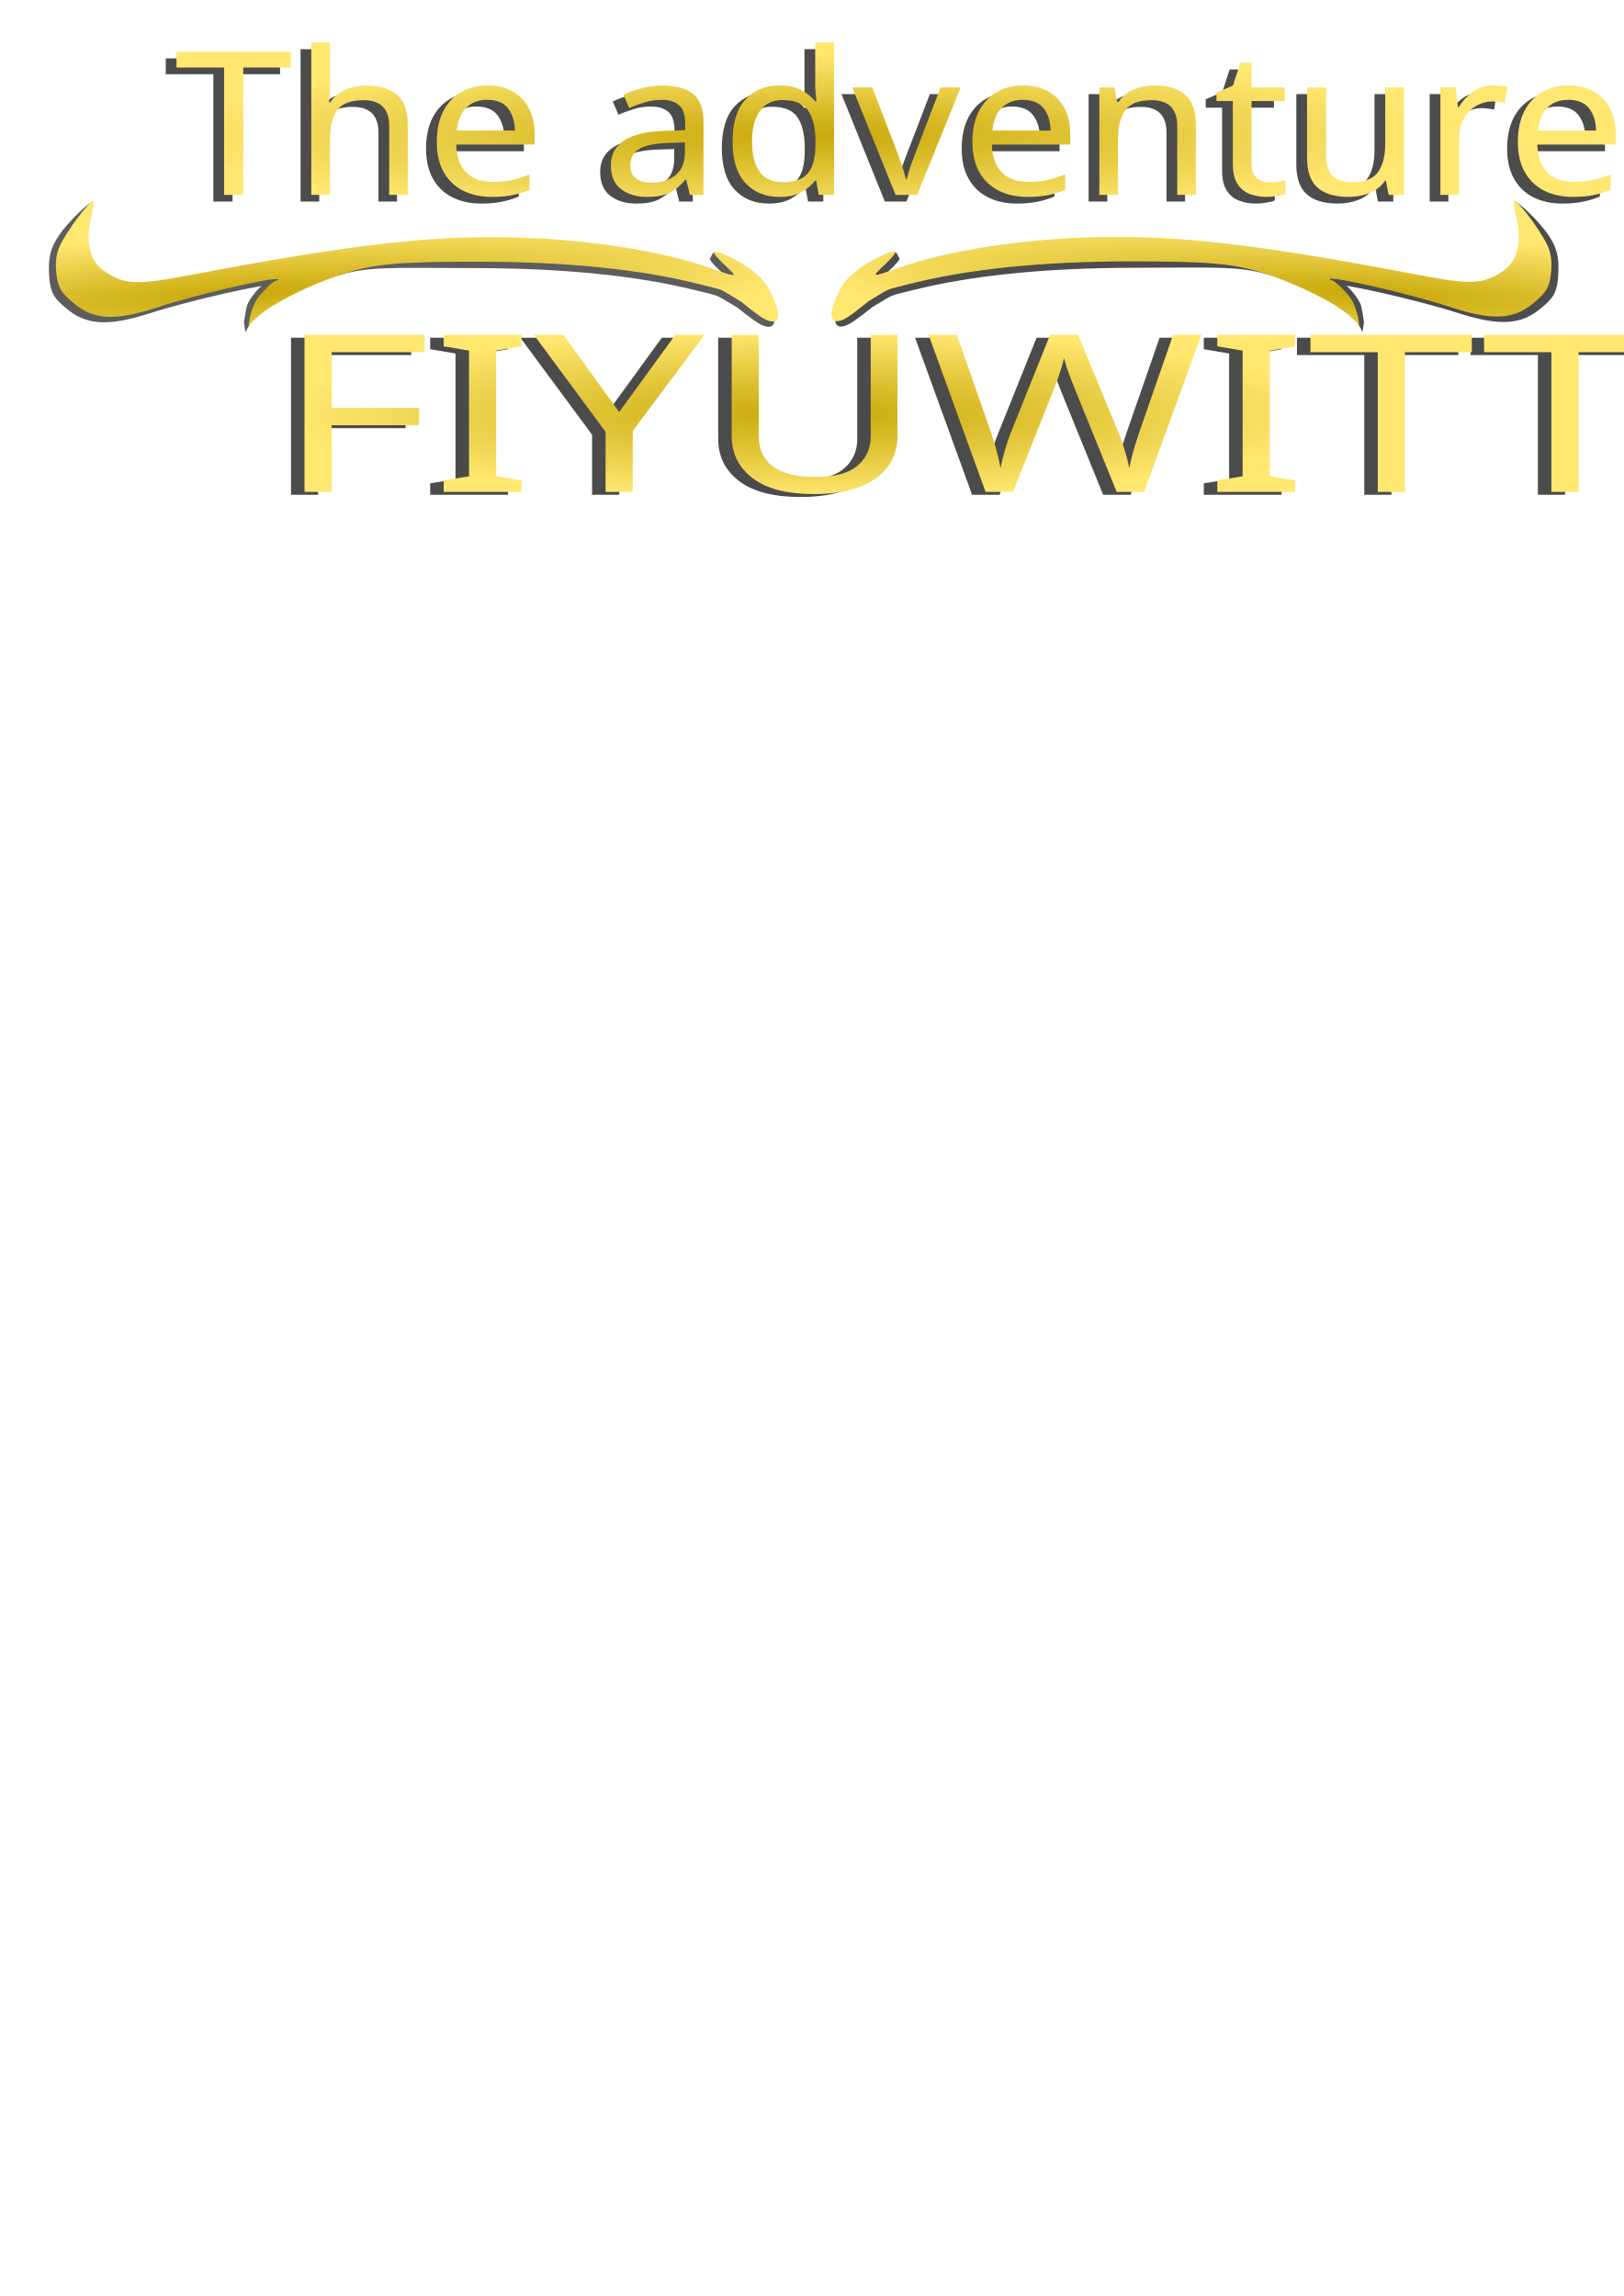
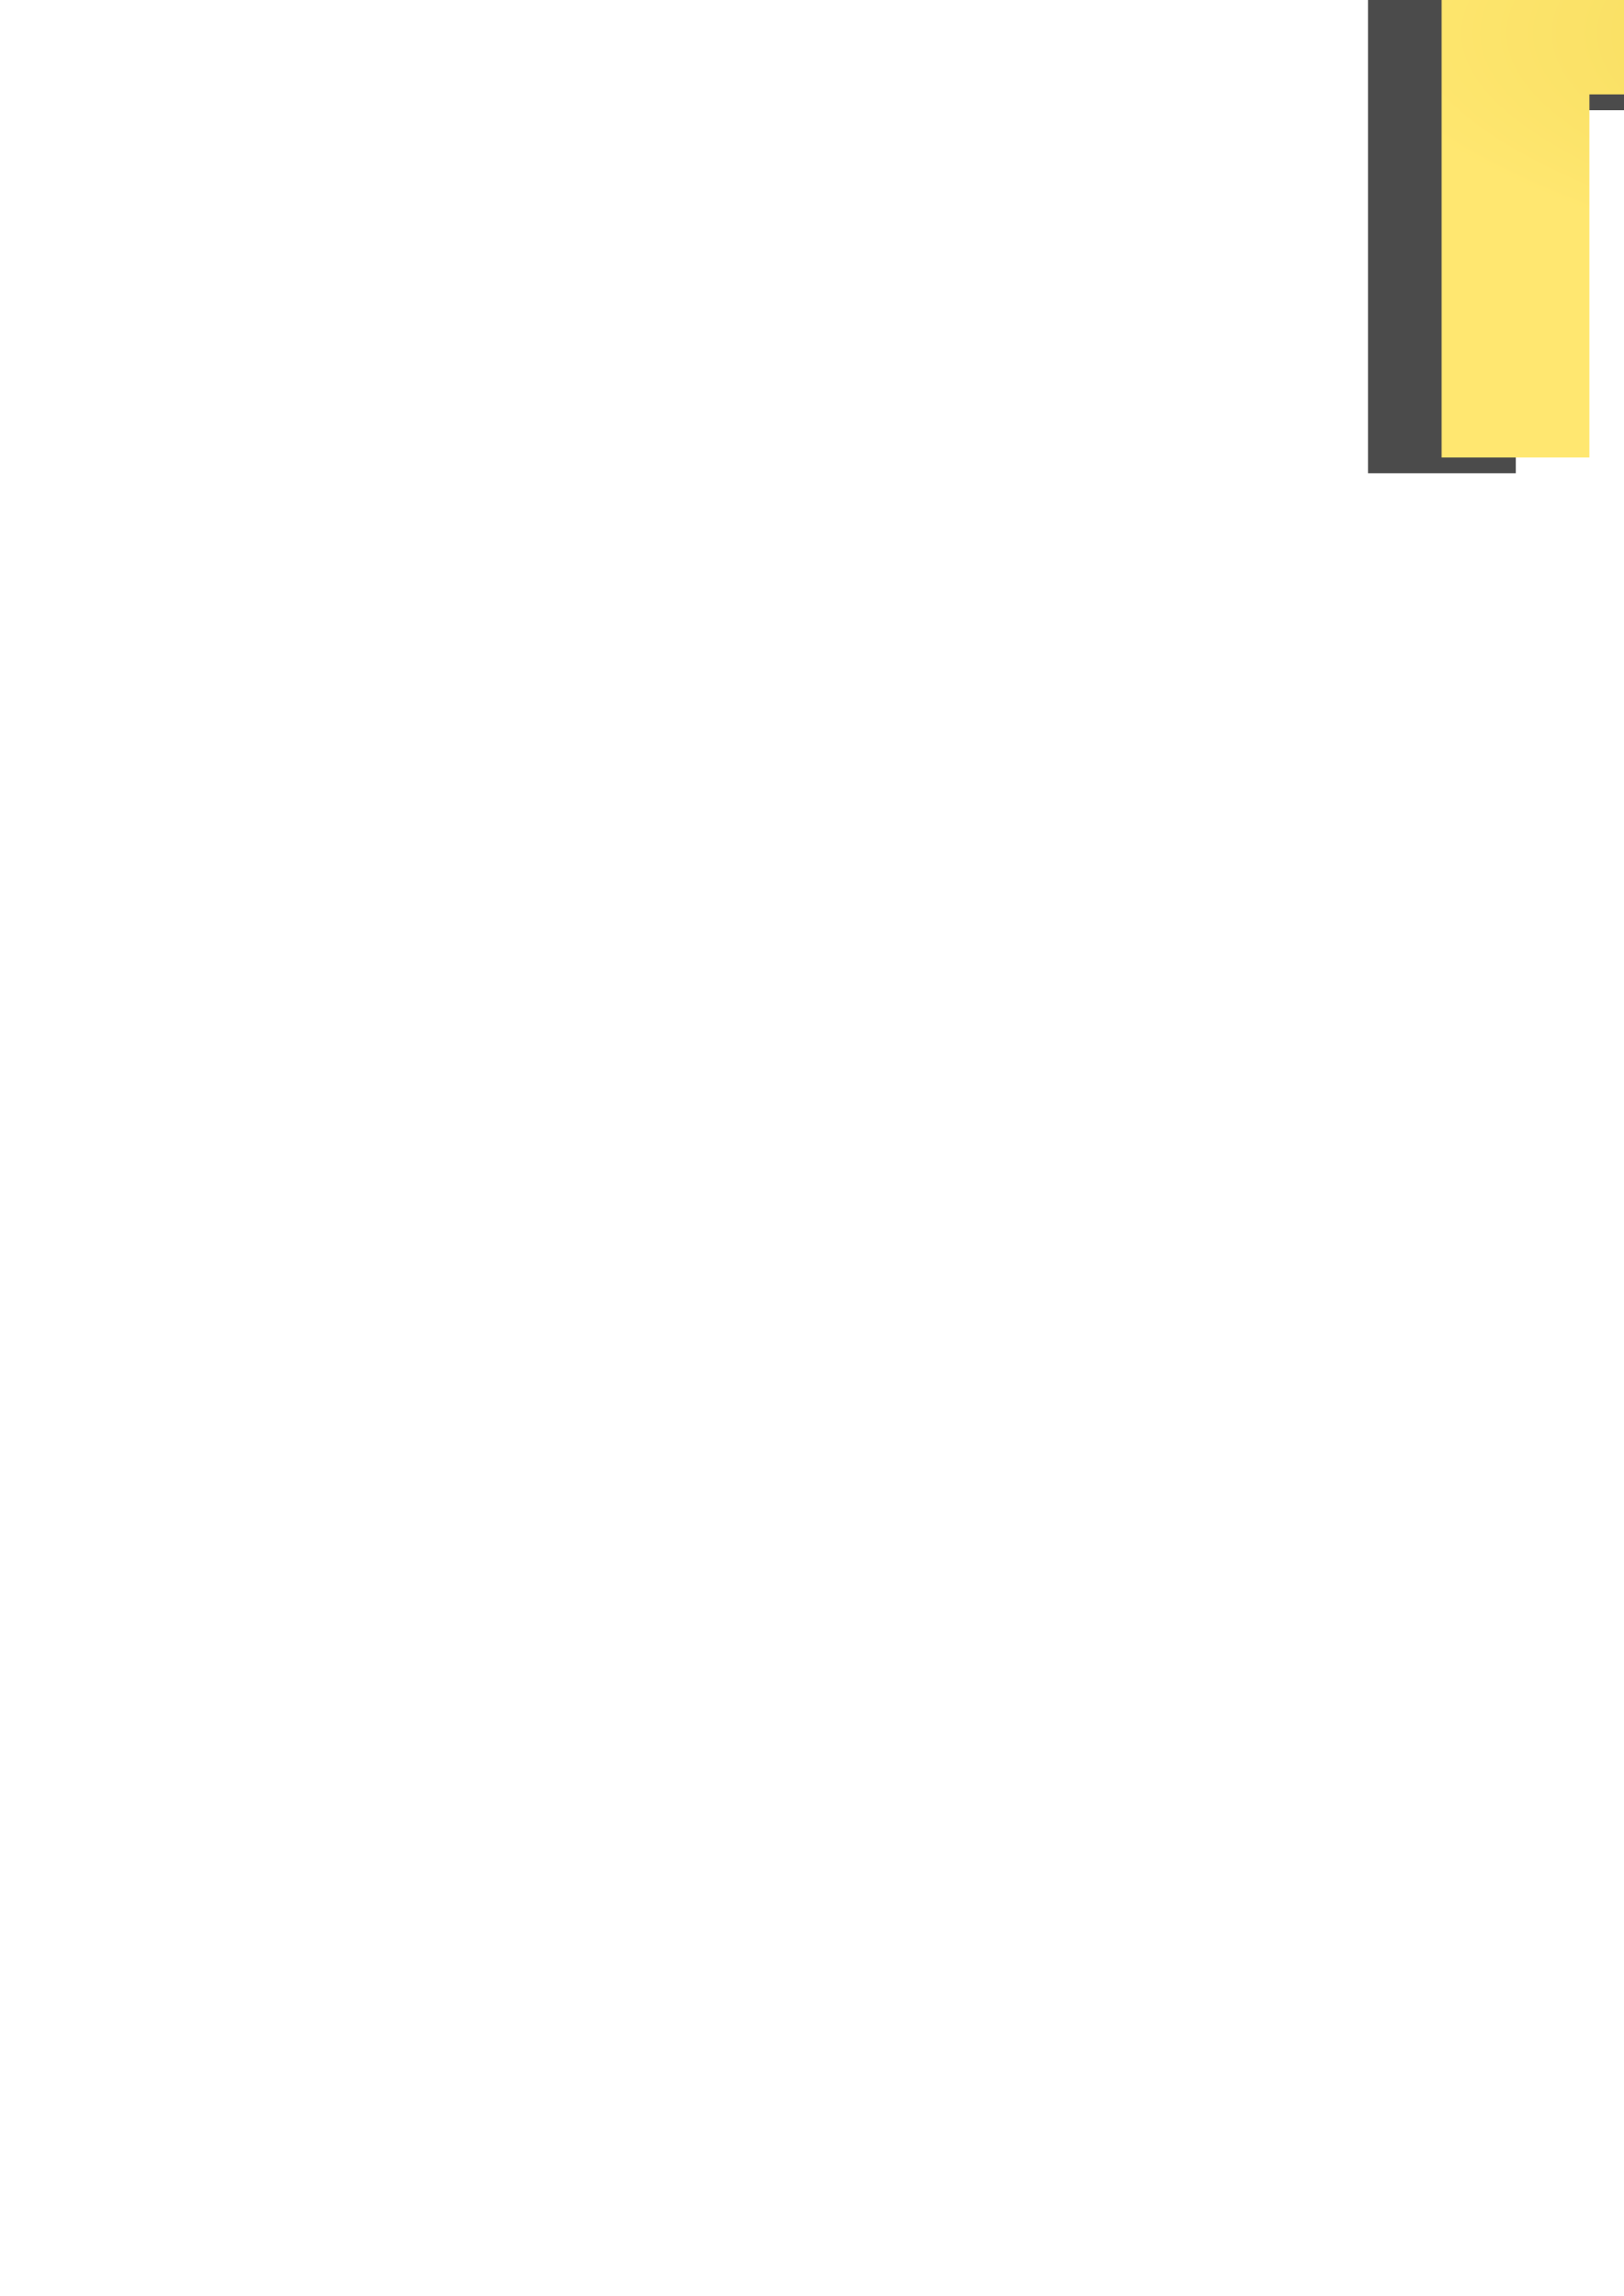
<svg xmlns="http://www.w3.org/2000/svg" xmlns:xlink="http://www.w3.org/1999/xlink" width="210mm" height="297mm" viewBox="0 0 210 297" version="1.1" id="svg913">
  <defs id="defs907">
-     <radialGradient xlink:href="#linearGradient933" id="radialGradient908" cx="90.161" cy="83.521" fx="90.161" fy="83.521" r="57.858" gradientTransform="matrix(1,0,0,0.2164675,-0.5565945,44.61246)" gradientUnits="userSpaceOnUse" />
+     <radialGradient xlink:href="#linearGradient933" id="radialGradient908" cx="90.161" cy="83.521" fx="90.161" fy="83.521" r="57.858" gradientTransform="matrix(5.447962,0,0,1.179307,-27.06165,-93.45542)" gradientUnits="userSpaceOnUse" />
    <linearGradient id="linearGradient933">
      <stop style="stop-color:#c9a809;stop-opacity:1" offset="0" id="stop929" />
      <stop style="stop-color:#ffe770;stop-opacity:1" offset="1" id="stop931" />
    </linearGradient>
    <radialGradient xlink:href="#linearGradient933" id="radialGradient858" cx="90.161" cy="83.521" fx="90.161" fy="83.521" r="57.858" gradientTransform="matrix(1,0,0,0.2164675,1.5268,77.0148)" gradientUnits="userSpaceOnUse" />
-     <radialGradient xlink:href="#linearGradient933" id="radialGradient860" cx="102.26" cy="36.459" fx="102.26" fy="36.459" r="79.13" gradientTransform="matrix(1,0,0,0.1373619,-1.144259,13.09001)" gradientUnits="userSpaceOnUse" />
+     <radialGradient xlink:href="#linearGradient933" id="radialGradient860" cx="102.26" cy="36.459" fx="102.26" fy="36.459" r="79.13" gradientTransform="matrix(5.447963,0,0,0.7483423,-33.49382,-225.3094)" gradientUnits="userSpaceOnUse" />
    <radialGradient xlink:href="#linearGradient933" id="radialGradient873" cx="102.26" cy="36.459" fx="102.26" fy="36.459" r="79.13" gradientTransform="matrix(1,0,0,0.1373619,1.219235,41.65232)" gradientUnits="userSpaceOnUse" />
-     <radialGradient xlink:href="#linearGradient933" id="radialGradient903-2" cx="32.145" cy="212.444" fx="32.145" fy="212.444" r="47.502" gradientTransform="matrix(-1.569223,-0.09548503,-0.00983745,0.1682345,229.2291,5.289746)" gradientUnits="userSpaceOnUse" />
-     <radialGradient xlink:href="#linearGradient933" id="radialGradient903" cx="32.145" cy="212.444" fx="32.145" fy="212.444" r="47.502" gradientTransform="matrix(1.574,-0.09548503,0.0098674,0.1682345,-21.42638,5.328386)" gradientUnits="userSpaceOnUse" />
+     <radialGradient xlink:href="#linearGradient933" id="radialGradient903-2" cx="32.145" cy="212.444" fx="32.145" fy="212.444" r="47.502" gradientTransform="matrix(-8.550435,-0.5201155,-0.05360264,0.9163886,1220.899,-258.6081)" gradientUnits="userSpaceOnUse" />
+     <radialGradient xlink:href="#linearGradient933" id="radialGradient903" cx="32.145" cy="212.444" fx="32.145" fy="212.444" r="47.502" gradientTransform="matrix(8.576464,-0.5201155,0.05376583,0.9163886,-144.8814,-258.3976)" gradientUnits="userSpaceOnUse" />
  </defs>
  <g id="layer1">
-     <text xml:space="preserve" style="font-style:normal;font-variant:normal;font-weight:normal;font-stretch:normal;font-size:26.769px;line-height:1.25;font-family:'Cheese Donuts';-inkscape-font-specification:'Cheese Donuts, Normal';font-variant-ligatures:normal;font-variant-caps:normal;font-variant-numeric:normal;font-feature-settings:normal;text-align:start;letter-spacing:0px;word-spacing:0px;writing-mode:lr-tb;text-anchor:start;fill:#474747;fill-opacity:0.968;stroke:none;stroke-width:0.669" x="20.508" y="26.907" id="text832-9" transform="scale(1.031848,0.9691345)">
-       <tspan id="tspan830-0" x="20.508" y="26.907" style="font-style:normal;font-variant:normal;font-weight:normal;font-stretch:normal;font-size:26.769px;font-family:'Cheese Donuts';-inkscape-font-specification:'Cheese Donuts, Normal';font-variant-ligatures:normal;font-variant-caps:normal;font-variant-numeric:normal;font-feature-settings:normal;text-align:start;writing-mode:lr-tb;text-anchor:start;fill:#474747;fill-opacity:0.968;stroke-width:0.669">The adventure of</tspan>
+     <text xml:space="preserve" style="font-style:normal;font-variant:normal;font-weight:normal;font-stretch:normal;font-size:145.835px;line-height:1.25;font-family:'Cheese Donuts';-inkscape-font-specification:'Cheese Donuts, Normal';font-variant-ligatures:normal;font-variant-caps:normal;font-variant-numeric:normal;font-feature-settings:normal;text-align:start;letter-spacing:0px;word-spacing:0px;writing-mode:lr-tb;text-anchor:start;fill:#474747;fill-opacity:0.968;stroke:none;stroke-width:3.646" x="84.469" y="-150.034" id="text832-9" transform="scale(1.032014,0.9689793)">
+       <tspan id="tspan830-0" x="84.469" y="-150.034" style="font-style:normal;font-variant:normal;font-weight:normal;font-stretch:normal;font-size:145.835px;font-family:'Cheese Donuts';-inkscape-font-specification:'Cheese Donuts, Normal';font-variant-ligatures:normal;font-variant-caps:normal;font-variant-numeric:normal;font-feature-settings:normal;text-align:start;writing-mode:lr-tb;text-anchor:start;fill:#474747;fill-opacity:0.968;stroke-width:3.646">The adventure of</tspan>
    </text>
-     <path style="fill:#4d4d4d;fill-opacity:0.908;stroke:none;stroke-width:0.253" d="m 98.032,41.774 c -0.453,-0.274 -1.653,-1.171 -2.668,-1.991 -3.194,-1.881 -2.004,-1.384 -5.289,-2.209 -7.607,-1.909 -17.244,-2.883 -28.649,-2.896 -10.711,-0.012 -13.826,-0.299 -18.115,1.078 -4.048,1.299 -9.945,4.169 -11.06,6.265 l -0.513,0.964 -0.185,-1.248 c 0.103,-0.543 0.258,-2.013 0.516,-2.515 0.498,-0.971 1.69,-2.418 2.185,-2.418 0.163,0 1.022,0.197 0.945,0.12 -0.386,-0.383 -10.74,1.966 -15.701,3.562 -5.577,1.794 -8.411,1.612 -11.066,-0.711 -1.217,-1.065 -1.946,-1.655 -2.077,-4.169 -0.131,-2.248 0.151,-3.462 1.213,-5.071 1.275,-1.933 4.211,-4.624 4.431,-4.411 0.092,0.089 -0.778,1.718 -0.995,2.552 -0.876,3.361 -0.338,5.862 1.539,7.145 2.598,1.777 4.186,1.865 10.947,0.607 20.946,-3.896 31.247,-5.083 42.003,-4.84 9.859,0.223 19.474,1.684 26.044,3.958 3.419,1.183 3.439,1.178 1.672,-0.44 -0.897,-0.822 -1.521,-1.561 -1.387,-1.644 0.095,-0.058 0.323,-0.892 0.613,-0.813 0.967,0.26 2.792,2.034 4.1,2.972 2.121,1.521 2.357,2.454 2.932,3.595 1.325,2.63 0.655,3.826 -1.434,2.56 z" id="path821-0-8" />
-     <path style="fill:url(#radialGradient903);fill-opacity:1;stroke:none;stroke-width:0.255" d="m 98.537,41.069 c -0.451,-0.279 -1.647,-1.19 -2.657,-2.025 -3.181,-1.912 -1.995,-1.407 -5.267,-2.246 -7.575,-1.942 -17.171,-2.932 -28.529,-2.945 -10.666,-0.012 -13.722,0.272 -17.993,1.672 -4.031,1.321 -8.804,3.71 -10.574,5.29 l -1.366,1.221 0.186,-1.005 c 0.102,-0.553 0.396,-1.423 0.652,-1.933 0.496,-0.987 2.331,-2.82 2.823,-2.82 0.162,0 0.231,-0.064 0.154,-0.142 -0.384,-0.39 -10.695,1.999 -15.635,3.622 -5.553,1.825 -8.375,1.639 -11.02,-0.723 -1.212,-1.083 -1.938,-1.683 -2.069,-4.24 -0.131,-2.286 0.636,-3.4 1.693,-5.037 1.269,-1.966 2.944,-3.933 3.164,-3.717 0.091,0.09 -0.011,0.858 -0.227,1.706 -0.873,3.418 -0.336,5.962 1.532,7.267 2.587,1.807 4.168,1.896 10.901,0.617 20.858,-3.962 31.115,-5.17 41.826,-4.923 9.817,0.226 19.392,1.712 25.935,4.025 3.405,1.203 3.424,1.198 1.665,-0.447 -0.893,-0.836 -1.515,-1.588 -1.381,-1.672 0.409,-0.257 3,0.955 4.694,2.195 2.112,1.547 2.347,2.495 2.92,3.656 1.319,2.675 0.652,3.891 -1.428,2.604 z" id="path821-0" />
-     <path style="fill:#4d4d4d;fill-opacity:1;stroke:none;stroke-width:0.253" d="m 110.134,41.735 c 0.452,-0.274 1.648,-1.171 2.66,-1.991 3.185,-1.881 1.998,-1.384 5.273,-2.209 7.584,-1.909 17.191,-2.883 28.562,-2.896 10.678,-0.012 13.784,-0.299 18.06,1.078 4.036,1.299 9.914,4.169 11.026,6.265 l 0.511,0.964 0.185,-1.248 c -0.102,-0.543 -0.257,-2.013 -0.514,-2.515 -0.497,-0.971 -1.685,-2.418 -2.178,-2.418 -0.162,0 -1.019,0.197 -0.942,0.12 0.384,-0.383 10.707,1.966 15.653,3.562 5.56,1.794 8.385,1.612 11.033,-0.711 1.213,-1.065 1.94,-1.655 2.071,-4.169 0.131,-2.248 -0.15,-3.462 -1.209,-5.071 -1.271,-1.933 -4.198,-4.624 -4.418,-4.411 -0.092,0.089 0.775,1.718 0.992,2.552 0.874,3.361 0.336,5.862 -1.534,7.145 -2.59,1.777 -4.173,1.865 -10.914,0.607 -20.882,-3.896 -31.152,-5.083 -41.875,-4.84 -9.829,0.223 -19.415,1.684 -25.965,3.958 -3.409,1.183 -3.428,1.178 -1.667,-0.44 0.895,-0.822 1.517,-1.561 1.382,-1.644 -0.095,-0.058 -0.322,-0.892 -0.611,-0.813 -0.964,0.26 -2.784,2.034 -4.088,2.972 -2.115,1.521 -2.35,2.454 -2.923,3.595 -1.321,2.63 -0.653,3.826 1.43,2.56 z" id="path821-0-8-9" />
-     <path style="fill:url(#radialGradient903-2);fill-opacity:1;stroke:none;stroke-width:0.255" d="m 109.629,41.031 c 0.45,-0.279 1.642,-1.19 2.649,-2.025 3.171,-1.912 1.989,-1.407 5.251,-2.246 7.552,-1.942 17.119,-2.932 28.442,-2.945 10.633,-0.012 13.68,0.272 17.938,1.672 4.019,1.321 8.778,3.71 10.542,5.29 l 1.362,1.221 -0.185,-1.005 c -0.102,-0.553 -0.395,-1.423 -0.65,-1.933 -0.495,-0.987 -2.324,-2.82 -2.815,-2.82 -0.161,0 -0.231,-0.064 -0.154,-0.142 0.383,-0.39 10.662,1.999 15.587,3.622 5.537,1.825 8.35,1.639 10.986,-0.723 1.208,-1.083 1.932,-1.683 2.062,-4.24 0.13,-2.286 -0.634,-3.4 -1.688,-5.037 -1.266,-1.966 -2.935,-3.933 -3.154,-3.717 -0.091,0.09 0.011,0.858 0.227,1.706 0.87,3.418 0.335,5.962 -1.528,7.267 -2.579,1.807 -4.156,1.896 -10.868,0.617 -20.795,-3.962 -31.021,-5.17 -41.699,-4.923 -9.787,0.226 -19.333,1.712 -25.856,4.025 -3.395,1.203 -3.414,1.198 -1.66,-0.447 0.891,-0.836 1.51,-1.588 1.377,-1.672 -0.408,-0.257 -2.991,0.955 -4.679,2.195 -2.106,1.547 -2.34,2.495 -2.911,3.656 -1.315,2.675 -0.65,3.891 1.424,2.604 z" id="path821-0-9" />
-     <text xml:space="preserve" style="font-style:normal;font-variant:normal;font-weight:normal;font-stretch:normal;font-size:26.769px;line-height:1.25;font-family:'Cheese Donuts';-inkscape-font-specification:'Cheese Donuts, Normal';font-variant-ligatures:normal;font-variant-caps:normal;font-variant-numeric:normal;font-feature-settings:normal;text-align:start;letter-spacing:0px;word-spacing:0px;writing-mode:lr-tb;text-anchor:start;fill:url(#radialGradient860);fill-opacity:1;stroke:none;stroke-width:0.669" x="21.85" y="26.017" id="text832" transform="scale(1.031848,0.9691345)">
-       <tspan id="tspan830" x="21.85" y="26.017" style="font-style:normal;font-variant:normal;font-weight:normal;font-stretch:normal;font-size:26.769px;font-family:'Cheese Donuts';-inkscape-font-specification:'Cheese Donuts, Normal';font-variant-ligatures:normal;font-variant-caps:normal;font-variant-numeric:normal;font-feature-settings:normal;text-align:start;writing-mode:lr-tb;text-anchor:start;fill:url(#radialGradient860);fill-opacity:1;stroke-width:0.669">The adventure of</tspan>
+     <path style="fill:#4d4d4d;fill-opacity:0.908;stroke:none;stroke-width:1.38" d="m 506.026,-59.875 c -2.468,-1.495 -9.01,-6.376 -14.537,-10.847 -17.406,-10.243 -10.918,-7.539 -28.819,-12.03 -41.448,-10.4 -93.958,-15.706 -156.105,-15.773 -58.362,-0.063 -75.336,-1.63 -98.707,5.869 -22.056,7.078 -54.186,22.706 -60.263,34.126 l -2.794,5.251 -1.009,-6.798 c 0.559,-2.96 1.406,-10.966 2.81,-13.7 2.715,-5.288 9.211,-13.172 11.905,-13.172 0.886,0 5.57,1.073 5.148,0.654 -2.101,-2.087 -58.52,10.708 -85.551,19.402 -30.387,9.774 -45.828,8.781 -60.299,-3.875 C 11.176,-76.566 7.204,-79.784 6.487,-93.477 5.771,-105.724 7.309,-112.333 13.094,-121.102 c 6.946,-10.53 22.944,-25.185 24.145,-24.025 0.5,0.484 -4.237,9.358 -5.421,13.901 -4.774,18.306 -1.839,31.932 8.385,38.921 14.156,9.677 22.808,10.157 59.649,3.306 114.131,-21.223 170.259,-27.689 228.865,-26.366 53.718,1.213 106.109,9.172 141.912,21.558 18.631,6.446 18.738,6.418 9.11,-2.396 -4.889,-4.475 -8.289,-8.506 -7.555,-8.956 0.517,-0.318 1.759,-4.857 3.34,-4.431 5.271,1.418 15.216,11.078 22.342,16.187 11.558,8.286 12.843,13.366 15.976,19.583 7.219,14.328 3.569,20.841 -7.815,13.945 z" id="path821-0-8" />
+     <path style="fill:url(#radialGradient903);fill-opacity:1;stroke:none;stroke-width:1.389" d="m 508.782,-63.714 c -2.457,-1.52 -8.972,-6.484 -14.476,-11.031 -17.333,-10.417 -10.872,-7.667 -28.697,-12.235 -41.273,-10.577 -93.563,-15.973 -155.449,-16.041 -58.116,-0.064 -74.767,1.483 -98.04,9.11 -21.963,7.198 -47.973,20.207 -57.615,28.817 l -7.446,6.649 1.012,-5.474 c 0.557,-3.011 2.156,-7.749 3.554,-10.531 2.704,-5.378 12.701,-15.358 15.384,-15.358 0.882,0 1.261,-0.349 0.842,-0.774 -2.092,-2.123 -58.274,10.89 -85.192,19.732 -30.259,9.94 -45.635,8.93 -60.046,-3.941 -6.603,-5.897 -10.557,-9.17 -11.272,-23.095 -0.713,-12.455 3.465,-18.521 9.226,-27.439 6.917,-10.709 16.042,-21.425 17.238,-20.245 0.498,0.492 -0.059,4.675 -1.239,9.295 -4.754,18.617 -1.831,32.474 8.35,39.581 14.097,9.841 22.712,10.329 59.398,3.362 113.651,-21.583 169.543,-28.159 227.903,-26.814 53.492,1.233 105.663,9.328 141.315,21.924 18.553,6.555 18.659,6.527 9.071,-2.437 -4.868,-4.551 -8.254,-8.65 -7.523,-9.108 2.231,-1.399 16.349,5.201 25.574,11.956 11.509,8.426 12.789,13.592 15.908,19.915 7.188,14.571 3.554,21.195 -7.782,14.182 z" id="path821-0" />
+     <path style="fill:#4d4d4d;fill-opacity:1;stroke:none;stroke-width:1.378" d="m 571.967,-60.085 c 2.46,-1.495 8.982,-6.376 14.493,-10.847 17.353,-10.243 10.885,-7.539 28.731,-12.03 41.322,-10.4 93.673,-15.706 155.631,-15.773 58.185,-0.063 75.107,-1.63 98.407,5.869 21.989,7.078 54.022,22.706 60.08,34.126 l 2.786,5.251 1.006,-6.798 c -0.557,-2.96 -1.402,-10.966 -2.802,-13.7 -2.707,-5.288 -9.183,-13.172 -11.869,-13.172 -0.884,0 -5.553,1.073 -5.133,0.654 2.094,-2.087 58.342,10.708 85.291,19.402 30.295,9.774 45.689,8.781 60.116,-3.875 6.61,-5.799 10.57,-9.017 11.285,-22.71 0.713,-12.247 -0.82,-18.855 -6.587,-27.625 -6.925,-10.53 -22.875,-25.185 -24.072,-24.025 -0.499,0.484 4.224,9.358 5.404,13.901 4.76,18.306 1.833,31.932 -8.36,38.921 -14.113,9.677 -22.739,10.157 -59.468,3.306 -113.784,-21.223 -169.742,-27.689 -228.171,-26.366 -53.555,1.213 -105.787,9.172 -141.481,21.558 -18.575,6.446 -18.681,6.418 -9.082,-2.396 4.874,-4.475 8.264,-8.506 7.532,-8.956 -0.515,-0.318 -1.753,-4.857 -3.33,-4.431 -5.255,1.418 -15.17,11.078 -22.275,16.187 -11.522,8.286 -12.804,13.365 -15.927,19.583 -7.197,14.328 -3.558,20.841 7.791,13.945 z" id="path821-0-8-9" />
+     <path style="fill:url(#radialGradient903-2);fill-opacity:1;stroke:none;stroke-width:1.387" d="m 569.22,-63.925 c 2.45,-1.52 8.945,-6.484 14.432,-11.031 17.28,-10.417 10.839,-7.667 28.61,-12.235 41.148,-10.577 93.279,-15.973 154.978,-16.041 57.94,-0.064 74.54,1.483 97.742,9.11 21.896,7.198 47.827,20.207 57.44,28.817 l 7.423,6.649 -1.009,-5.474 c -0.555,-3.011 -2.15,-7.749 -3.544,-10.531 -2.695,-5.378 -12.662,-15.358 -15.337,-15.358 -0.88,0 -1.257,-0.349 -0.839,-0.774 2.086,-2.123 58.097,10.89 84.933,19.732 30.168,9.94 45.497,8.93 59.863,-3.941 6.582,-5.897 10.525,-9.17 11.237,-23.095 0.711,-12.455 -3.455,-18.521 -9.198,-27.439 -6.896,-10.709 -15.993,-21.425 -17.186,-20.245 -0.497,0.492 0.059,4.675 1.235,9.295 4.74,18.617 1.826,32.474 -8.324,39.581 -14.054,9.841 -22.644,10.329 -59.218,3.362 -113.306,-21.583 -169.029,-28.159 -227.212,-26.814 -53.33,1.233 -105.343,9.328 -140.887,21.924 -18.497,6.555 -18.603,6.527 -9.044,-2.437 4.854,-4.551 8.229,-8.65 7.501,-9.108 -2.224,-1.399 -16.299,5.201 -25.497,11.956 -11.474,8.426 -12.75,13.592 -15.86,19.915 -7.167,14.571 -3.543,21.195 7.758,14.182 z" id="path821-0-9" />
+     <text xml:space="preserve" style="font-style:normal;font-variant:normal;font-weight:normal;font-stretch:normal;font-size:145.835px;line-height:1.25;font-family:'Cheese Donuts';-inkscape-font-specification:'Cheese Donuts, Normal';font-variant-ligatures:normal;font-variant-caps:normal;font-variant-numeric:normal;font-feature-settings:normal;text-align:start;letter-spacing:0px;word-spacing:0px;writing-mode:lr-tb;text-anchor:start;fill:url(#radialGradient860);fill-opacity:1;stroke:none;stroke-width:3.646" x="91.776" y="-154.885" id="text832" transform="scale(1.032014,0.9689793)">
+       <tspan id="tspan830" x="91.776" y="-154.885" style="font-style:normal;font-variant:normal;font-weight:normal;font-stretch:normal;font-size:145.835px;font-family:'Cheese Donuts';-inkscape-font-specification:'Cheese Donuts, Normal';font-variant-ligatures:normal;font-variant-caps:normal;font-variant-numeric:normal;font-feature-settings:normal;text-align:start;writing-mode:lr-tb;text-anchor:start;fill:url(#radialGradient860);fill-opacity:1;stroke-width:3.646">The adventure of</tspan>
    </text>
-     <text xml:space="preserve" style="font-style:normal;font-variant:normal;font-weight:normal;font-stretch:normal;font-size:33.309px;line-height:1.25;font-family:'Cheese Donuts';-inkscape-font-specification:'Cheese Donuts, Normal';font-variant-ligatures:normal;font-variant-caps:normal;font-variant-numeric:normal;font-feature-settings:normal;text-align:start;letter-spacing:0px;word-spacing:0px;writing-mode:lr-tb;text-anchor:start;fill:#4b4b4b;fill-opacity:1;stroke:none;stroke-width:0.833" x="28.918" y="74.923" id="text832-0-6" transform="scale(1.170574,0.8542817)">
-       <tspan id="tspan830-9-7" x="28.918" y="74.923" style="font-style:normal;font-variant:normal;font-weight:normal;font-stretch:normal;font-size:33.309px;font-family:'Cheese Donuts';-inkscape-font-specification:'Cheese Donuts, Normal';font-variant-ligatures:normal;font-variant-caps:normal;font-variant-numeric:normal;font-feature-settings:normal;text-align:start;writing-mode:lr-tb;text-anchor:start;fill:#4b4b4b;fill-opacity:1;stroke-width:0.833">FIYUWITT</tspan>
+     <text xml:space="preserve" style="font-style:normal;font-variant:normal;font-weight:normal;font-stretch:normal;font-size:181.468px;line-height:1.25;font-family:'Cheese Donuts';-inkscape-font-specification:'Cheese Donuts, Normal';font-variant-ligatures:normal;font-variant-caps:normal;font-variant-numeric:normal;font-feature-settings:normal;text-align:start;letter-spacing:0px;word-spacing:0px;writing-mode:lr-tb;text-anchor:start;fill:#4b4b4b;fill-opacity:1;stroke:none;stroke-width:4.537" x="133.514" y="71.676" id="text832-0-6" transform="scale(1.170762,0.8541448)">
+       <tspan id="tspan830-9-7" x="133.514" y="71.676" style="font-style:normal;font-variant:normal;font-weight:normal;font-stretch:normal;font-size:181.468px;font-family:'Cheese Donuts';-inkscape-font-specification:'Cheese Donuts, Normal';font-variant-ligatures:normal;font-variant-caps:normal;font-variant-numeric:normal;font-feature-settings:normal;text-align:start;writing-mode:lr-tb;text-anchor:start;fill:#4b4b4b;fill-opacity:1;stroke-width:4.537">FIYUWITT</tspan>
    </text>
-     <text xml:space="preserve" style="font-style:normal;font-variant:normal;font-weight:normal;font-stretch:normal;font-size:33.309px;line-height:1.25;font-family:'Cheese Donuts';-inkscape-font-specification:'Cheese Donuts, Normal';font-variant-ligatures:normal;font-variant-caps:normal;font-variant-numeric:normal;font-feature-settings:normal;text-align:start;letter-spacing:0px;word-spacing:0px;writing-mode:lr-tb;text-anchor:start;fill:url(#radialGradient908);fill-opacity:1;stroke:none;stroke-width:0.833" x="30.411" y="74.484" id="text832-0" transform="scale(1.170574,0.8542817)">
-       <tspan id="tspan830-9" x="30.411" y="74.484" style="font-style:normal;font-variant:normal;font-weight:normal;font-stretch:normal;font-size:33.309px;font-family:'Cheese Donuts';-inkscape-font-specification:'Cheese Donuts, Normal';font-variant-ligatures:normal;font-variant-caps:normal;font-variant-numeric:normal;font-feature-settings:normal;text-align:start;writing-mode:lr-tb;text-anchor:start;fill:url(#radialGradient908);fill-opacity:1;stroke-width:0.833">FIYUWITT</tspan>
+     <text xml:space="preserve" style="font-style:normal;font-variant:normal;font-weight:normal;font-stretch:normal;font-size:181.468px;line-height:1.25;font-family:'Cheese Donuts';-inkscape-font-specification:'Cheese Donuts, Normal';font-variant-ligatures:normal;font-variant-caps:normal;font-variant-numeric:normal;font-feature-settings:normal;text-align:start;letter-spacing:0px;word-spacing:0px;writing-mode:lr-tb;text-anchor:start;fill:url(#radialGradient908);fill-opacity:1;stroke:none;stroke-width:4.537" x="141.646" y="69.282" id="text832-0" transform="scale(1.170762,0.8541448)">
+       <tspan id="tspan830-9" x="141.646" y="69.282" style="font-style:normal;font-variant:normal;font-weight:normal;font-stretch:normal;font-size:181.468px;font-family:'Cheese Donuts';-inkscape-font-specification:'Cheese Donuts, Normal';font-variant-ligatures:normal;font-variant-caps:normal;font-variant-numeric:normal;font-feature-settings:normal;text-align:start;writing-mode:lr-tb;text-anchor:start;fill:url(#radialGradient908);fill-opacity:1;stroke-width:4.537">FIYUWITT</tspan>
    </text>
  </g>
</svg>
